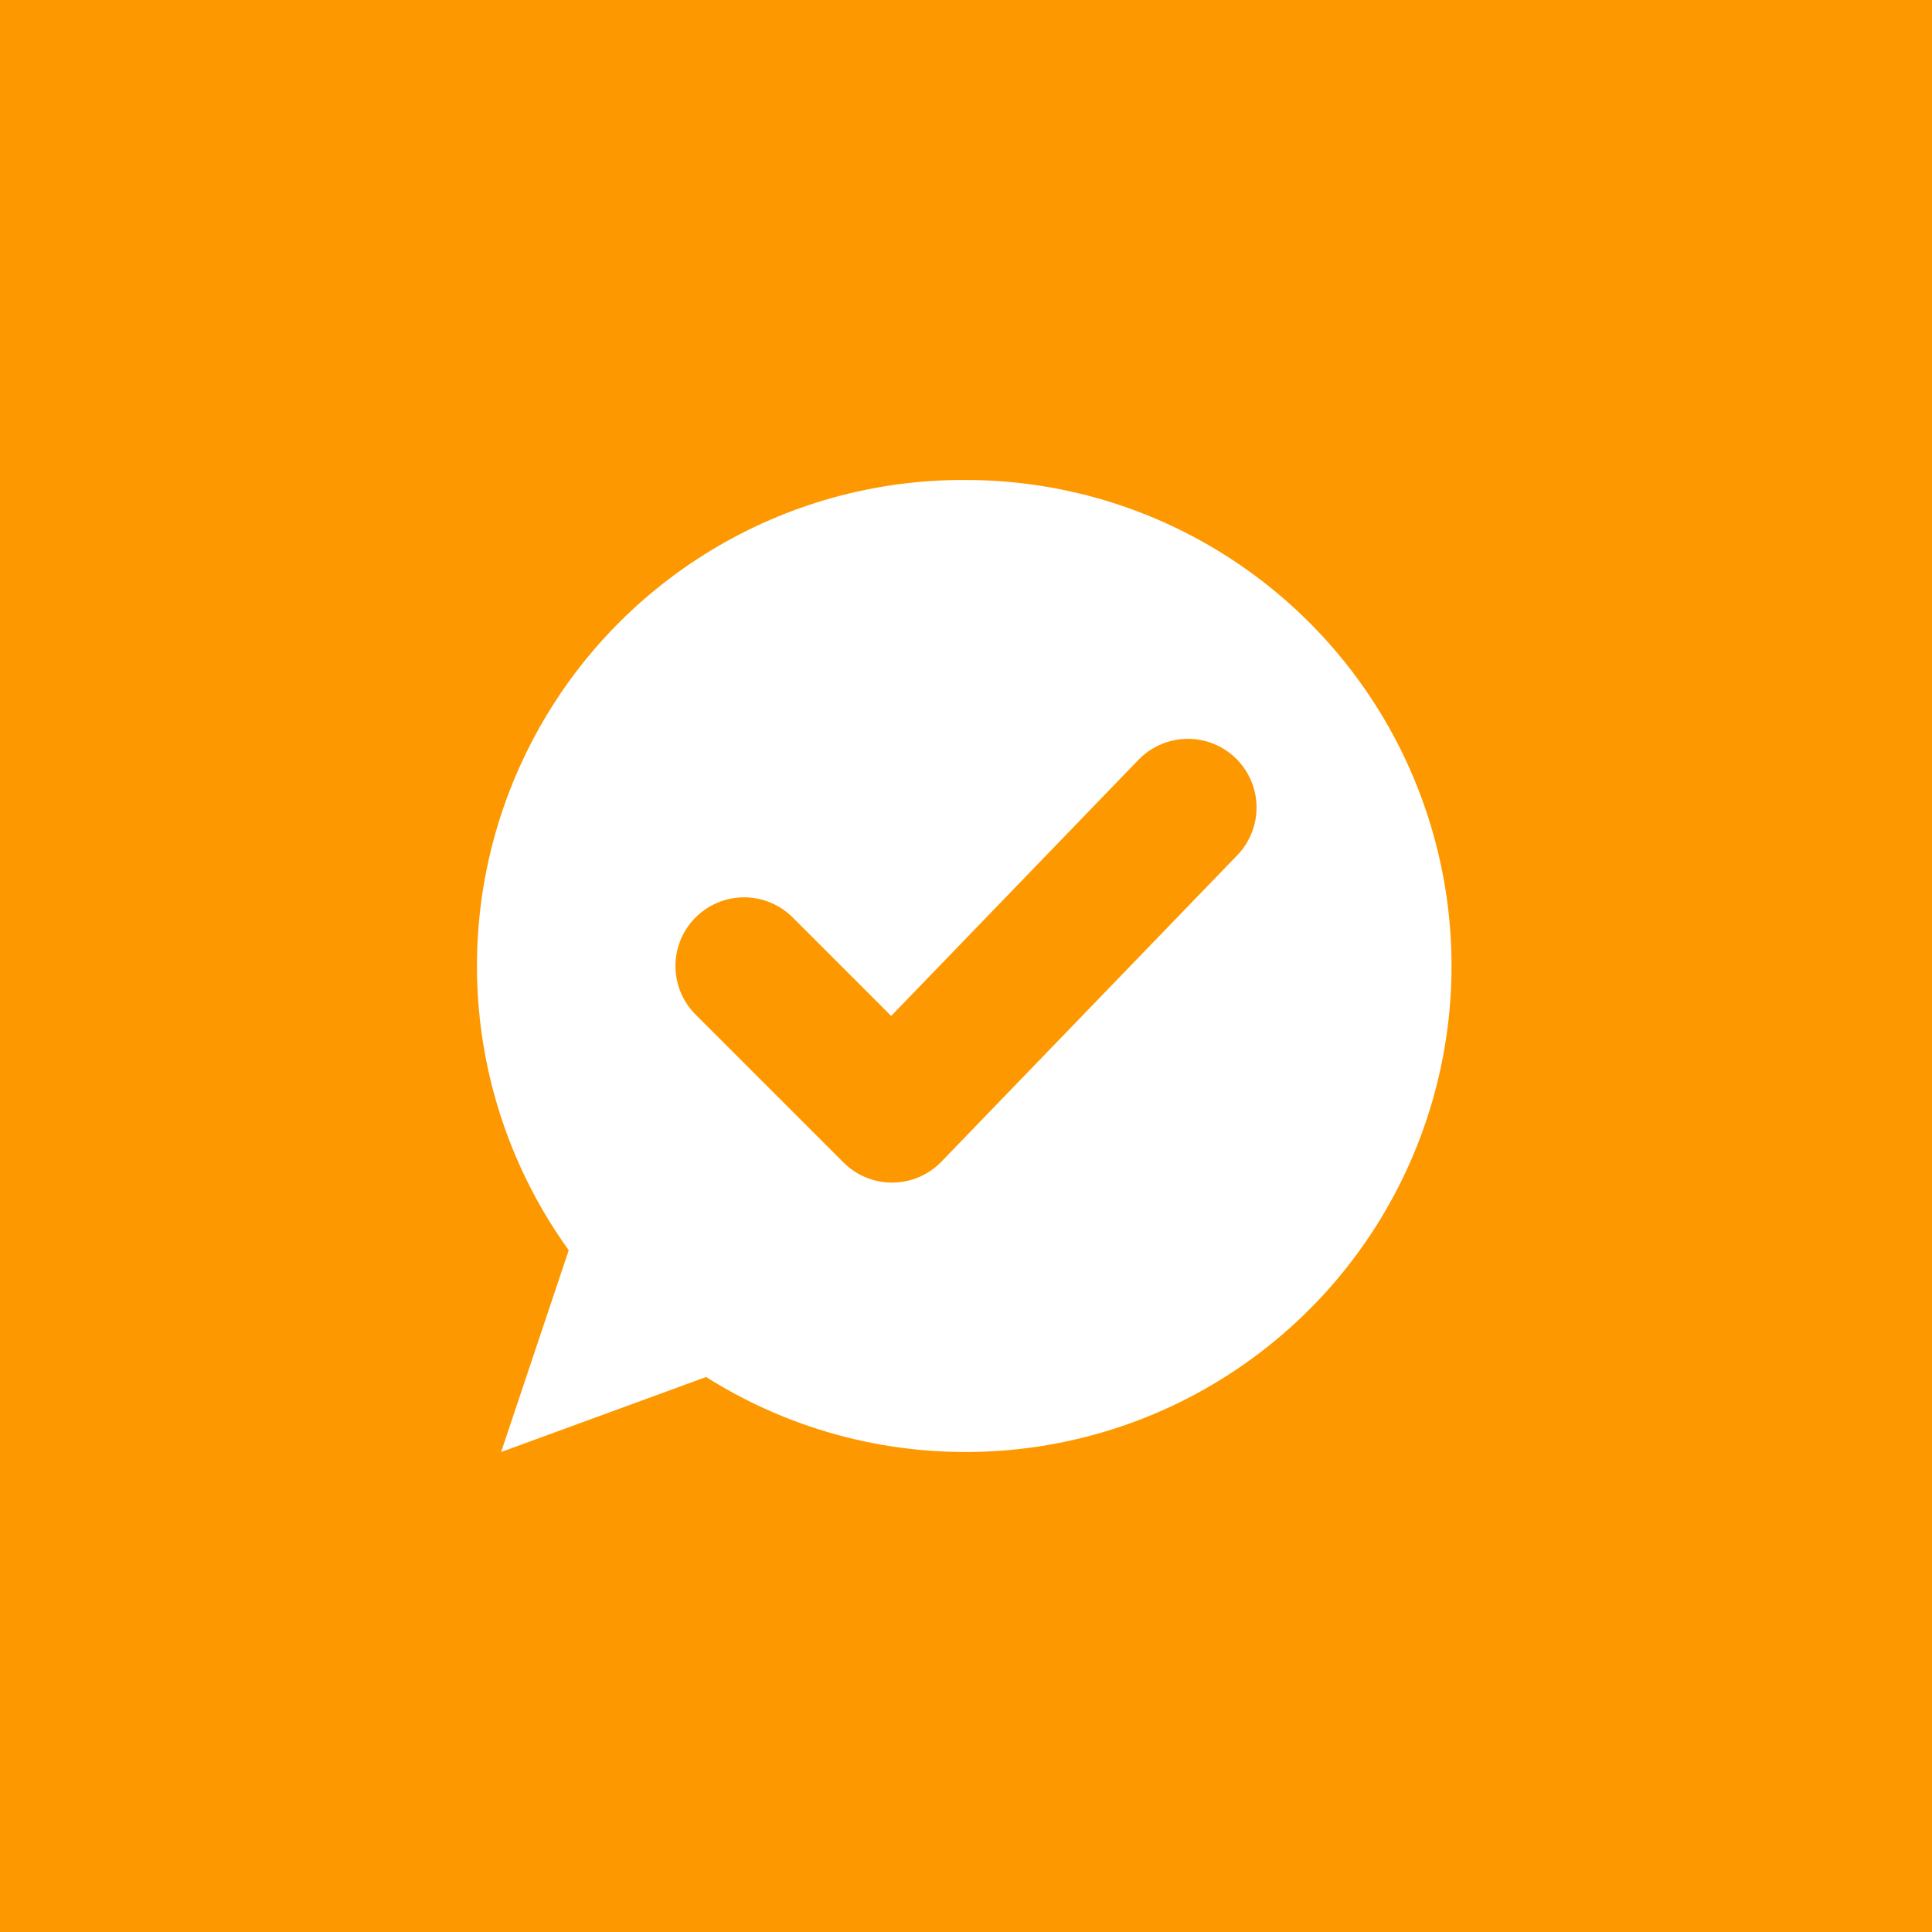
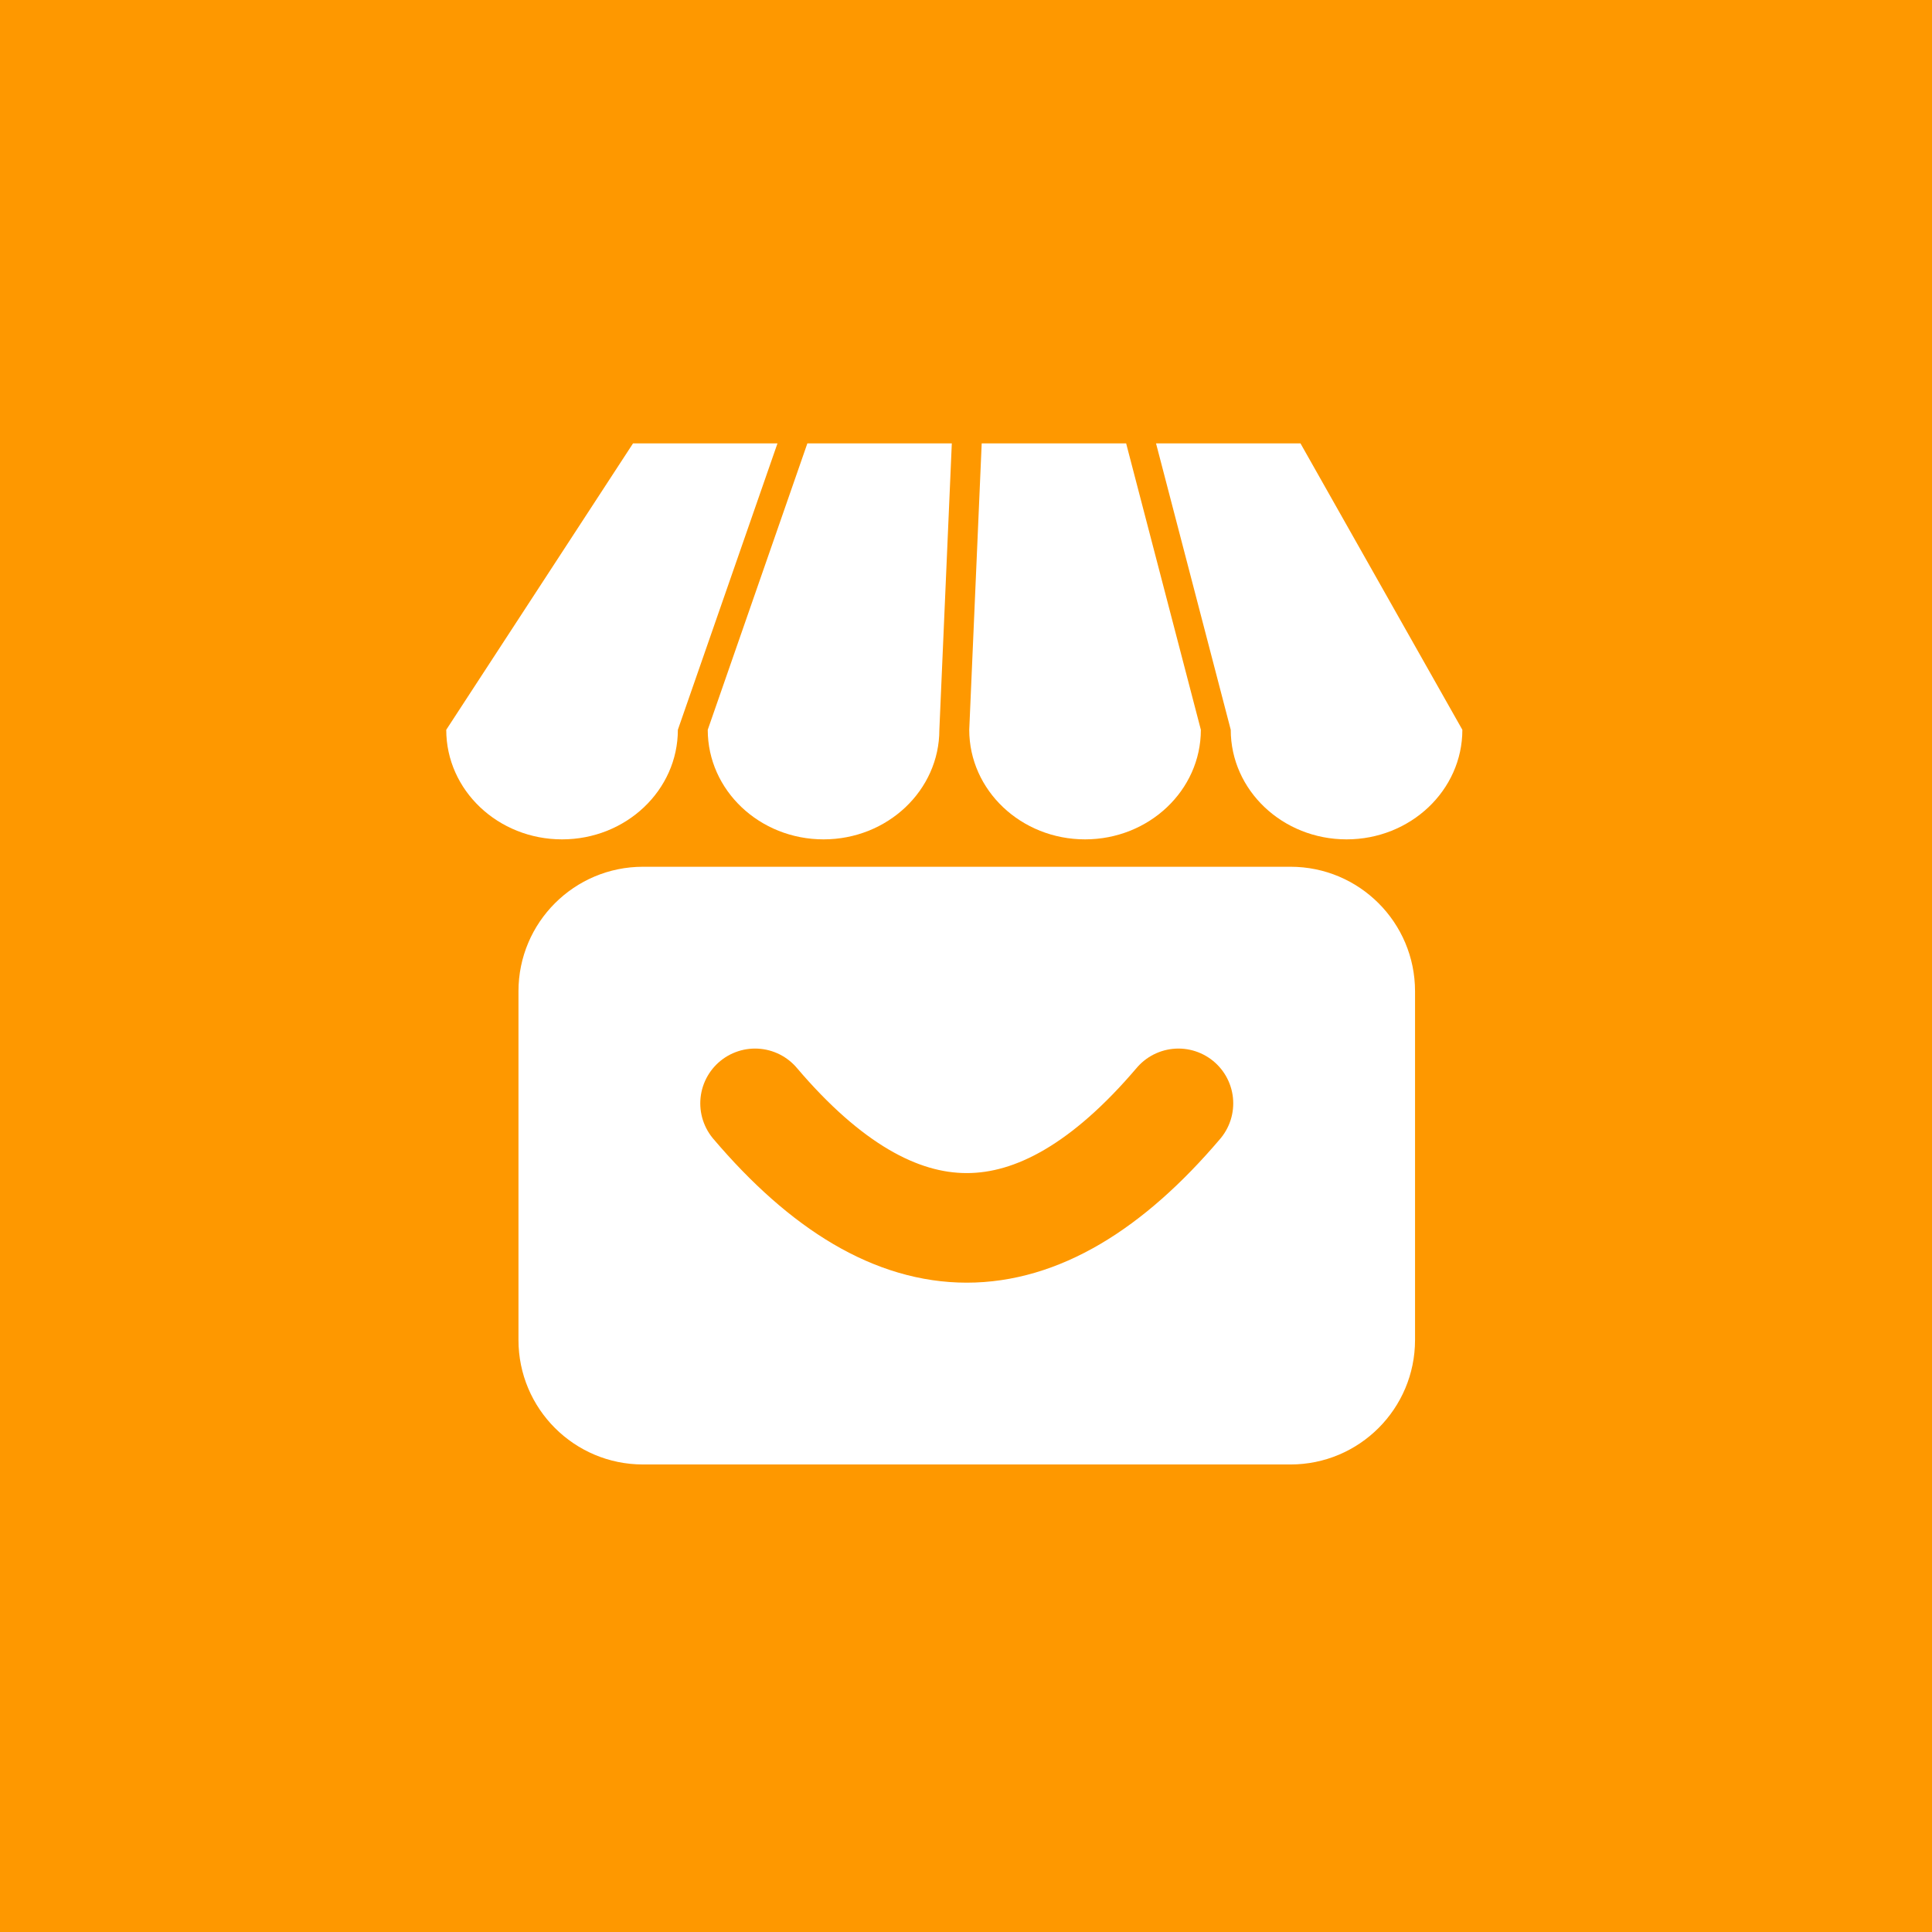
<svg xmlns="http://www.w3.org/2000/svg" viewBox="0 0 1024 1024">
-   <rect width="1024" height="1024" rx="0" fill="#FE9800" />
-   <g transform="translate(232 232) scale(5.6)" fill="#fff">
-     <path d="M50 4a46 46 0 1 1-24.6 84.9L6 96l6.4-19.1A46 46 0 0 1 50 4Z" />
-     <path d="M29 50l14 14 28-29" fill="none" stroke="#FE9800" stroke-width="13" stroke-linecap="round" stroke-linejoin="round" />
+   <rect width="1024" height="1024" fill="#FE9800" />
+   <g transform="translate(222 235) scale(13.2)">
+     <path d="M8.60 0 H14.40 L10.40 11.5 a4.65 4.4 0 0 1 -9.30 0ZM15.60 0 H21.40 L20.90 11.5 a4.65 4.4 0 0 1 -9.30 0ZM22.60 0 H28.40 L31.40 11.5 a4.65 4.4 0 0 1 -9.30 0ZM29.60 0 H35.40 L41.90 11.5 a4.65 4.4 0 0 1 -9.30 0Z" fill="#fff" />
+     <rect x="4" y="17" width="36" height="24" rx="5" fill="#fff" />
+     <path d="M13.5 26.5 Q22 36.5 30.5 26.5" fill="none" stroke="#FE9800" stroke-width="4.4" stroke-linecap="round" />
  </g>
</svg>
